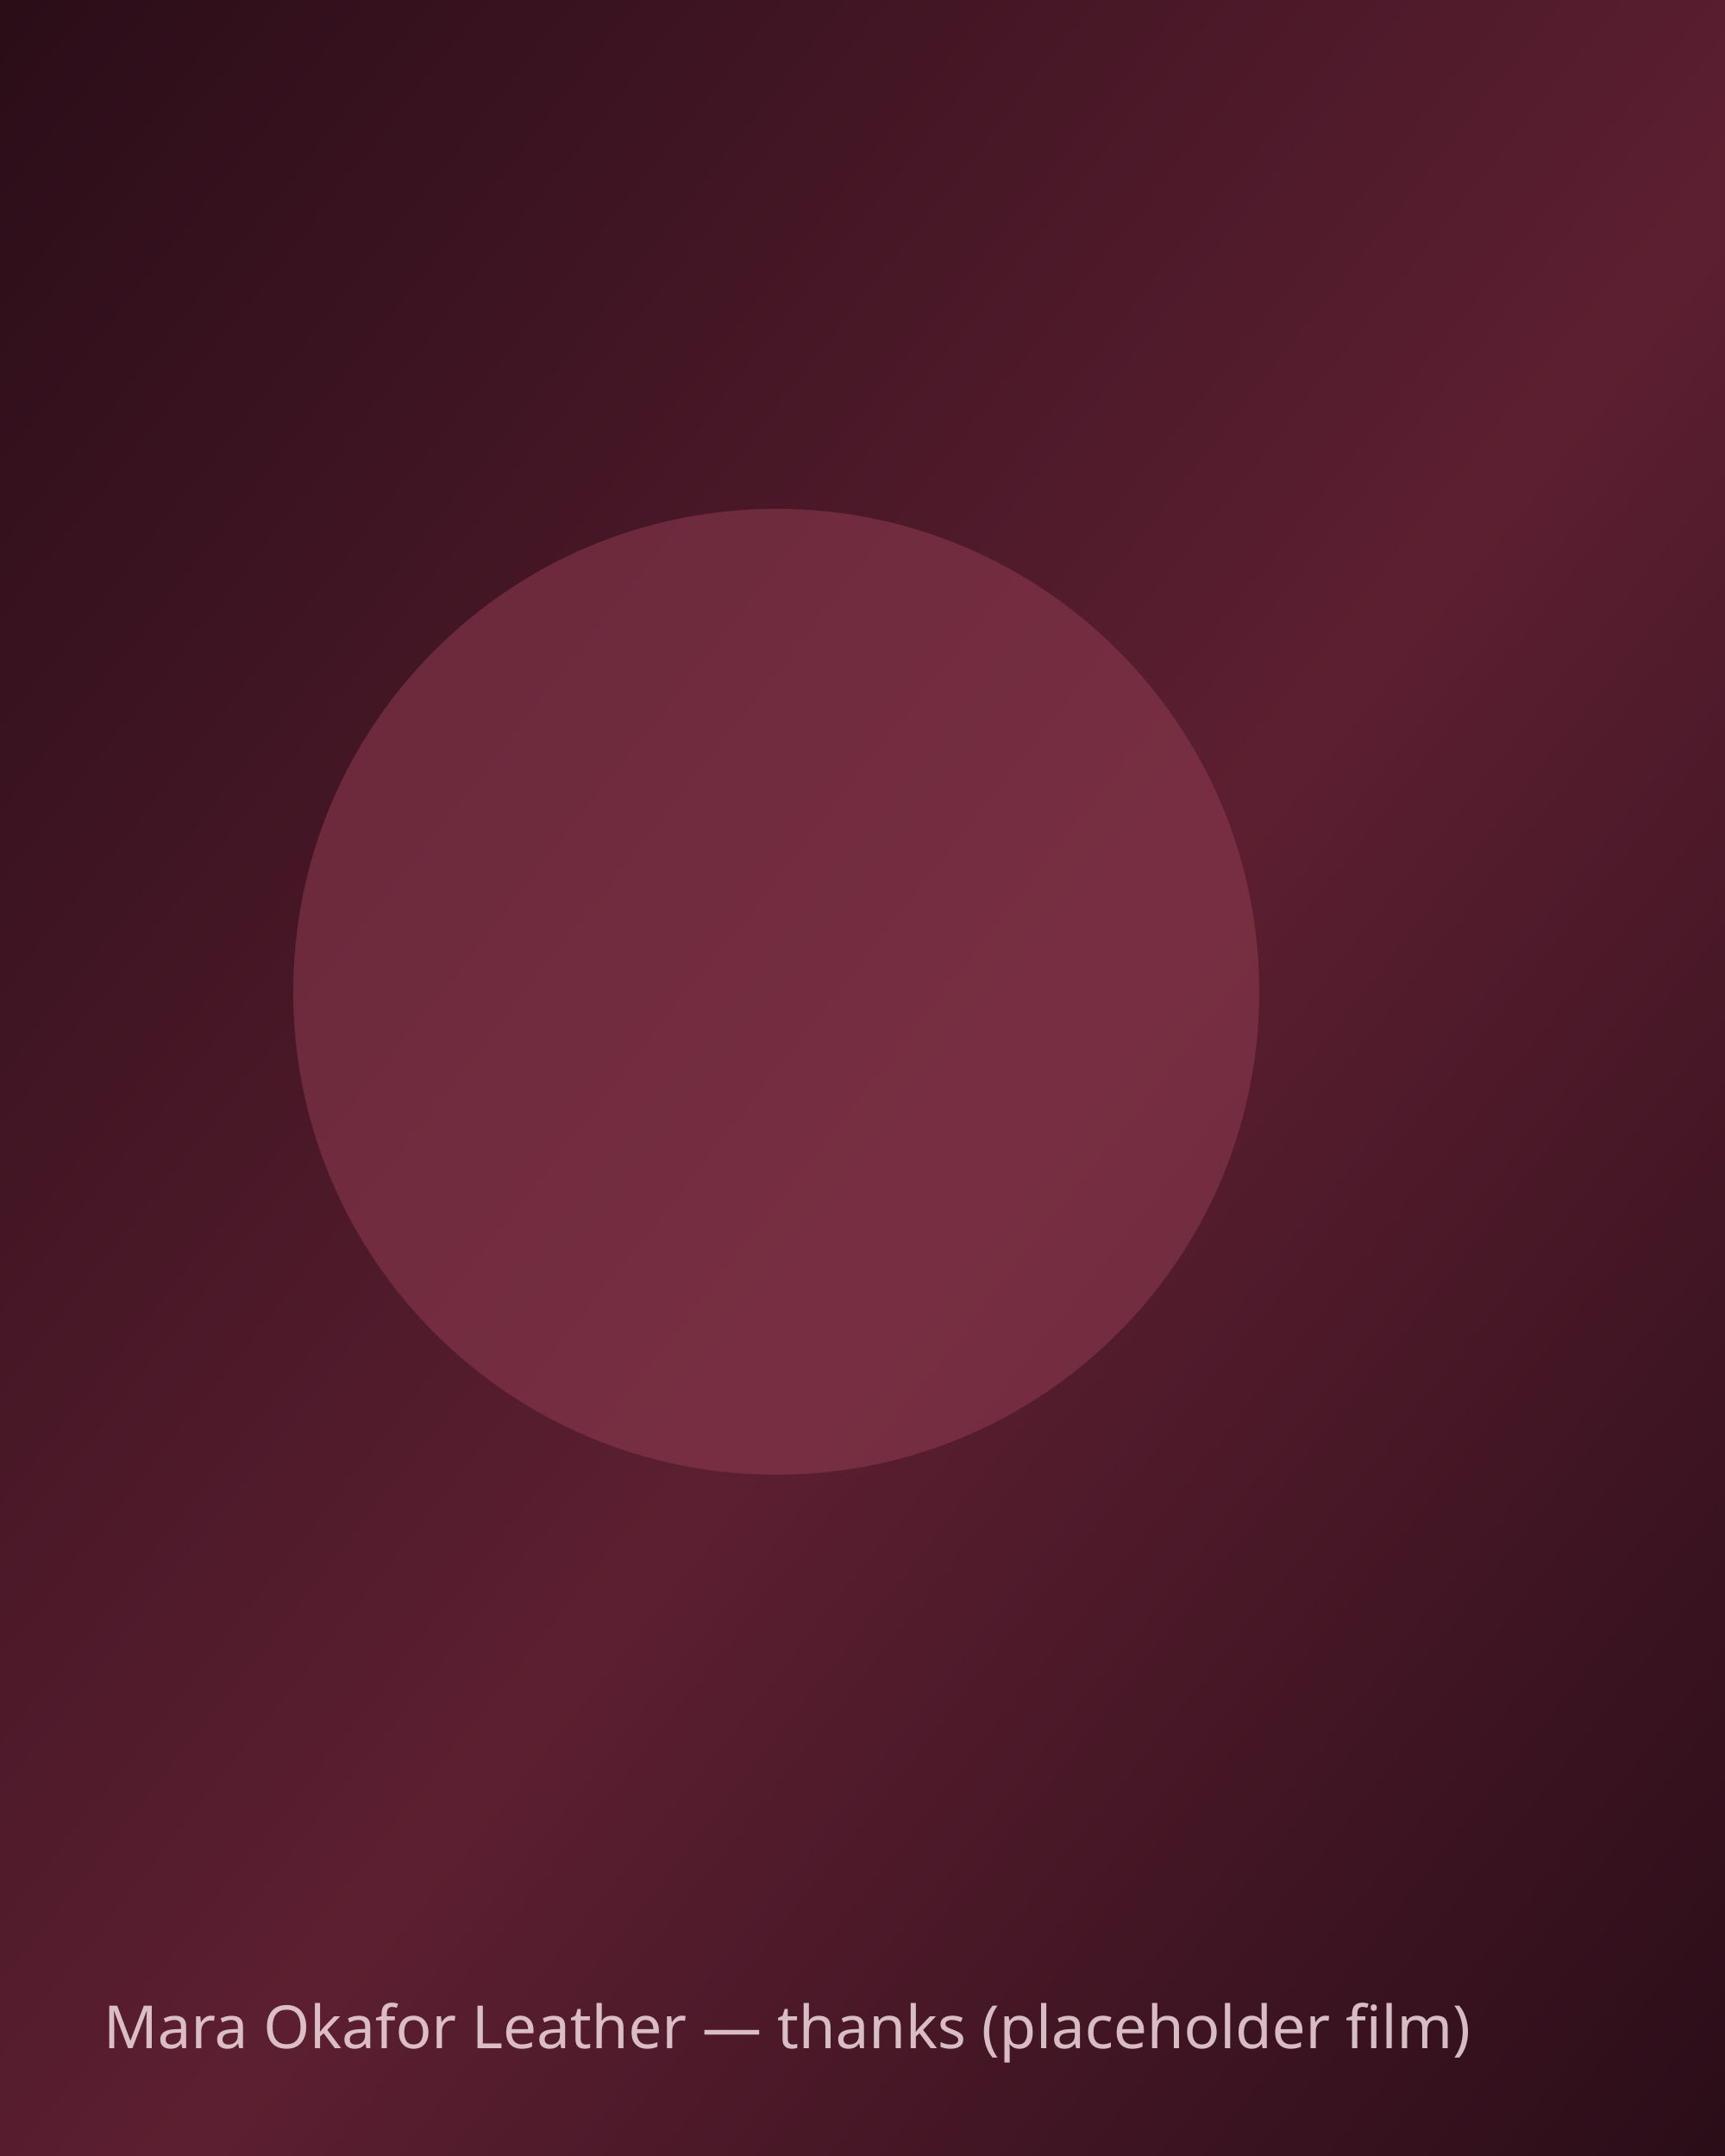
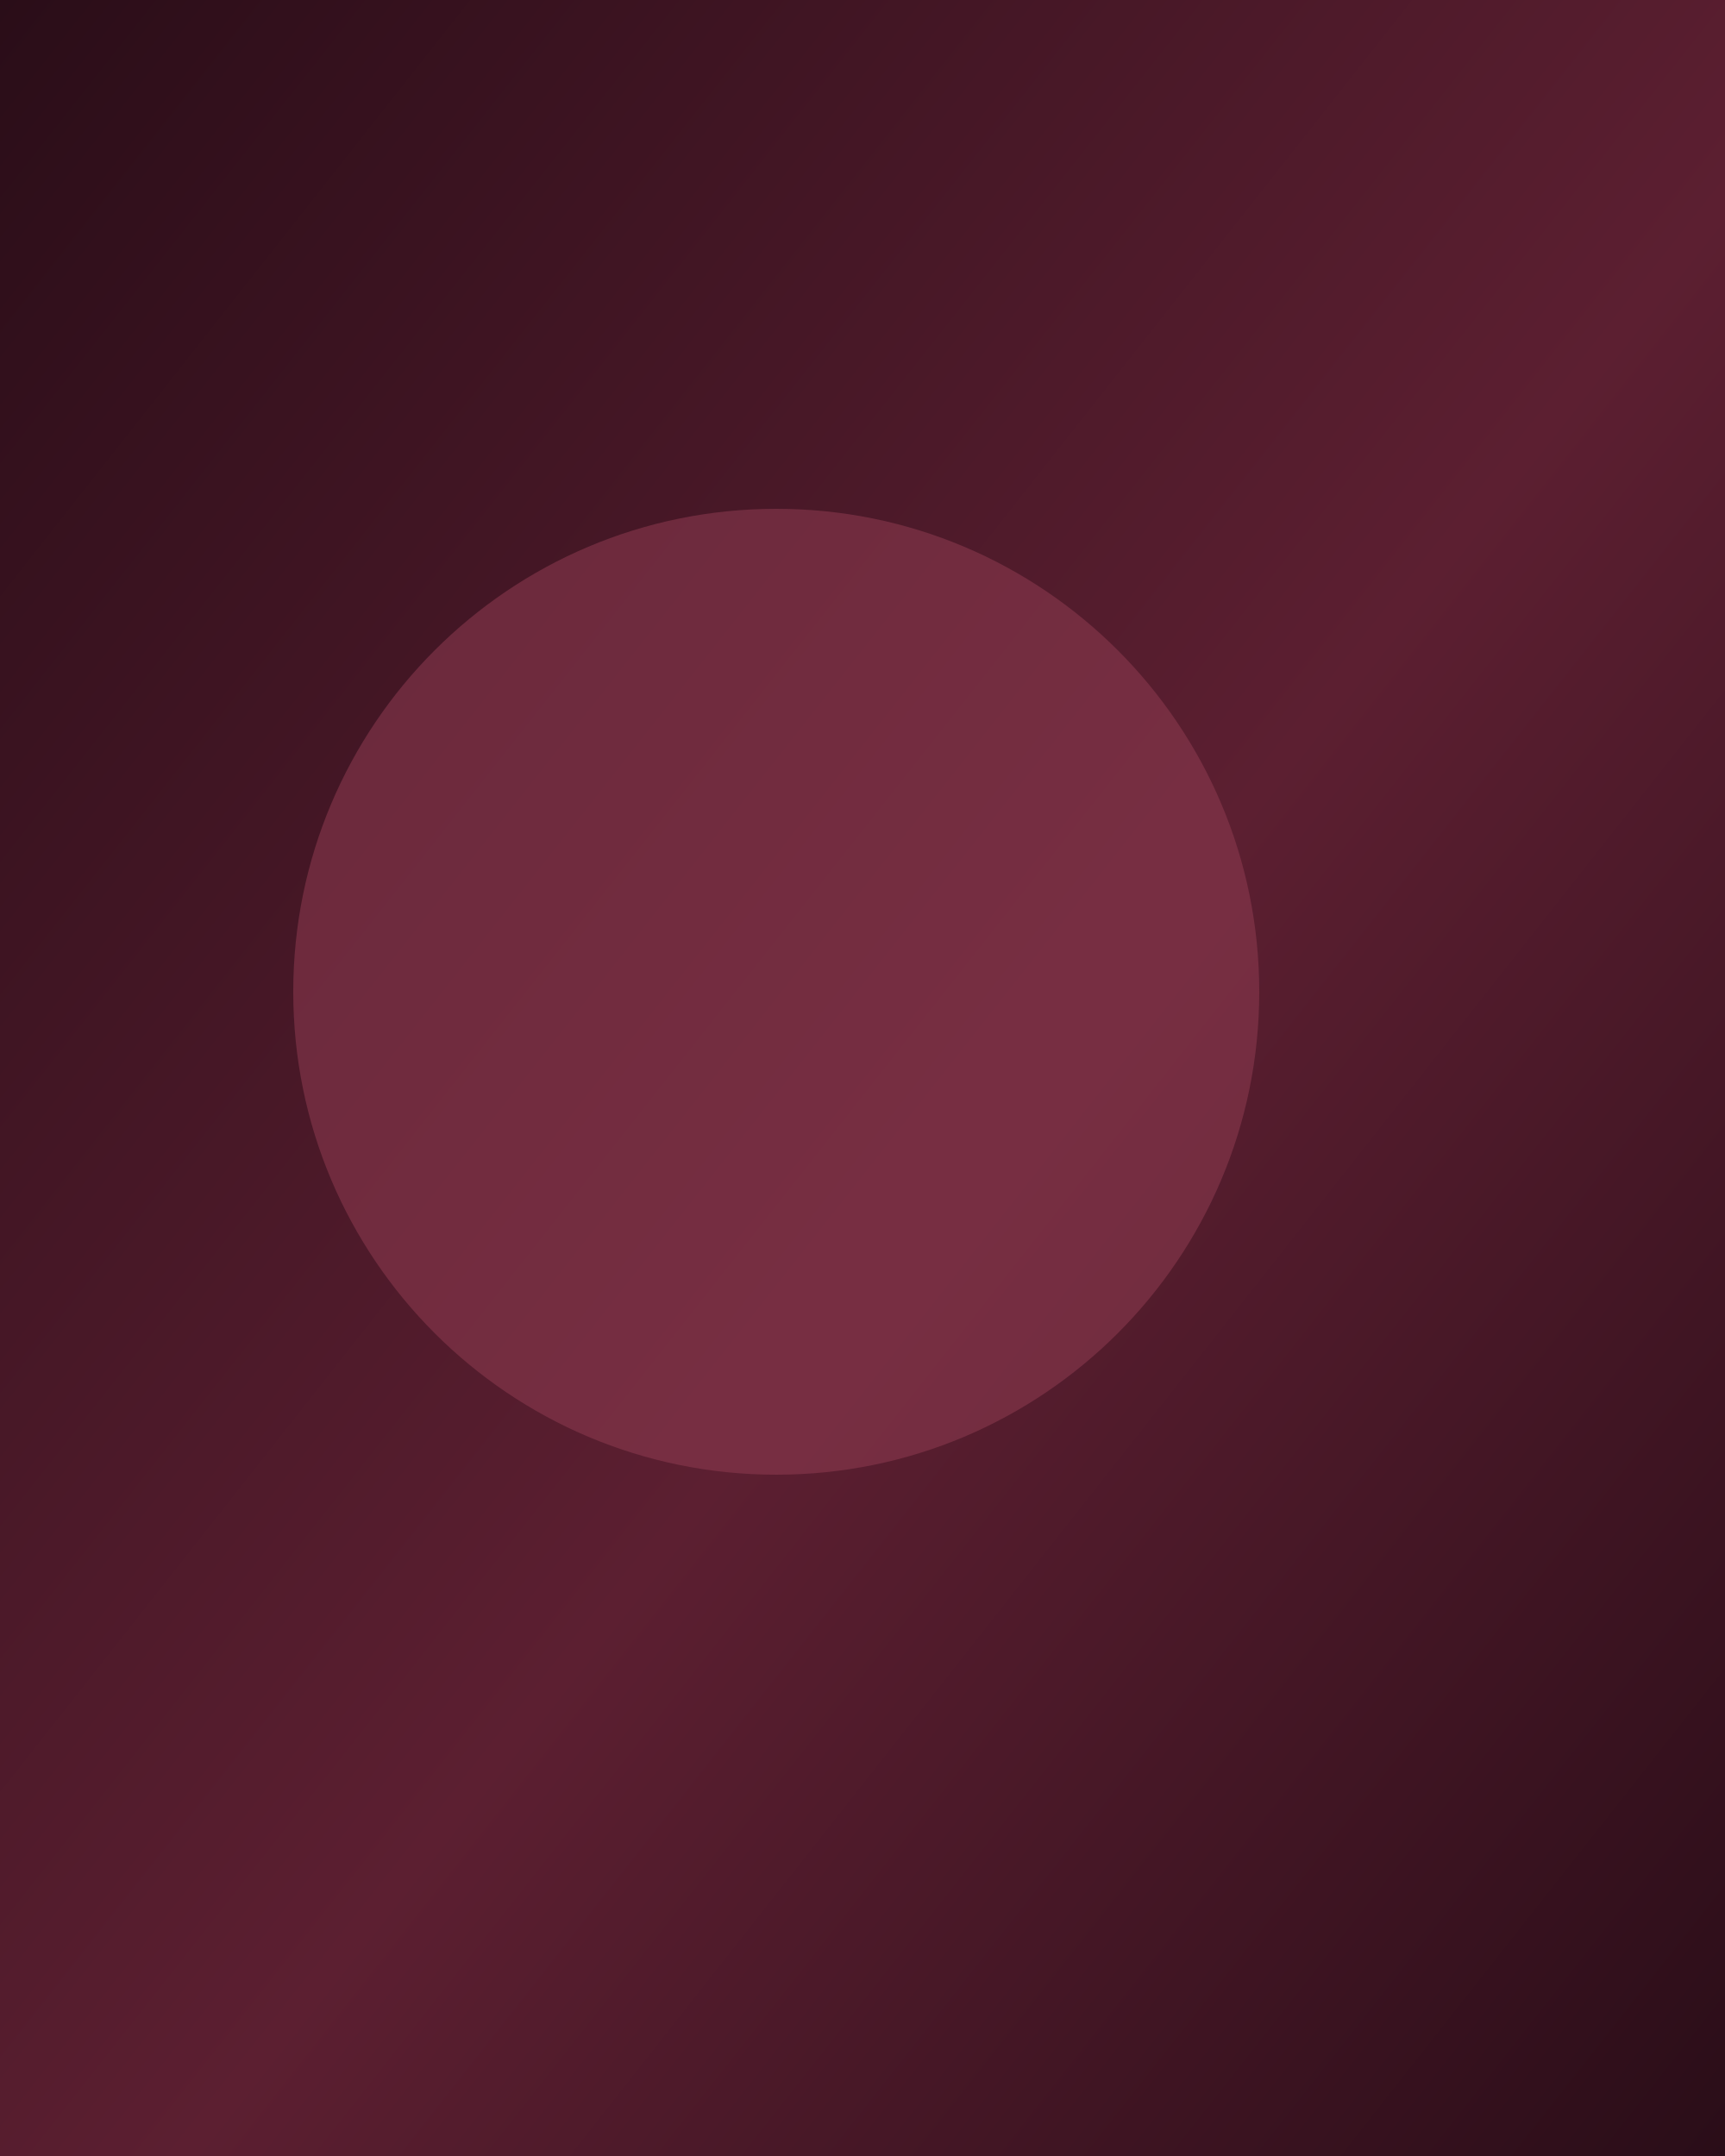
- <svg xmlns="http://www.w3.org/2000/svg" viewBox="0 0 608 760" role="img" aria-label="Mara Okafor Leather — thanks (placeholder film)">
+ <svg xmlns="http://www.w3.org/2000/svg" viewBox="0 0 608 760" role="img" aria-label="Mara Okafor Leather — thanks film still">
  <defs>
    <linearGradient id="g" x1="0" y1="0" x2="1" y2="1">
      <stop offset="0" stop-color="#2a0d18" />
      <stop offset="0.55" stop-color="#5c1f31" />
      <stop offset="1" stop-color="#2a0d18" />
    </linearGradient>
  </defs>
  <rect width="608" height="760" fill="url(#g)" />
  <circle cx="273.6" cy="349.6" r="170.24" fill="#8e3a50" opacity="0.55" />
-   <text x="36.48" y="722" font-family="system-ui, sans-serif" font-size="21" fill="#f2d9df" opacity="0.85">Mara Okafor Leather — thanks (placeholder film)</text>
</svg>
